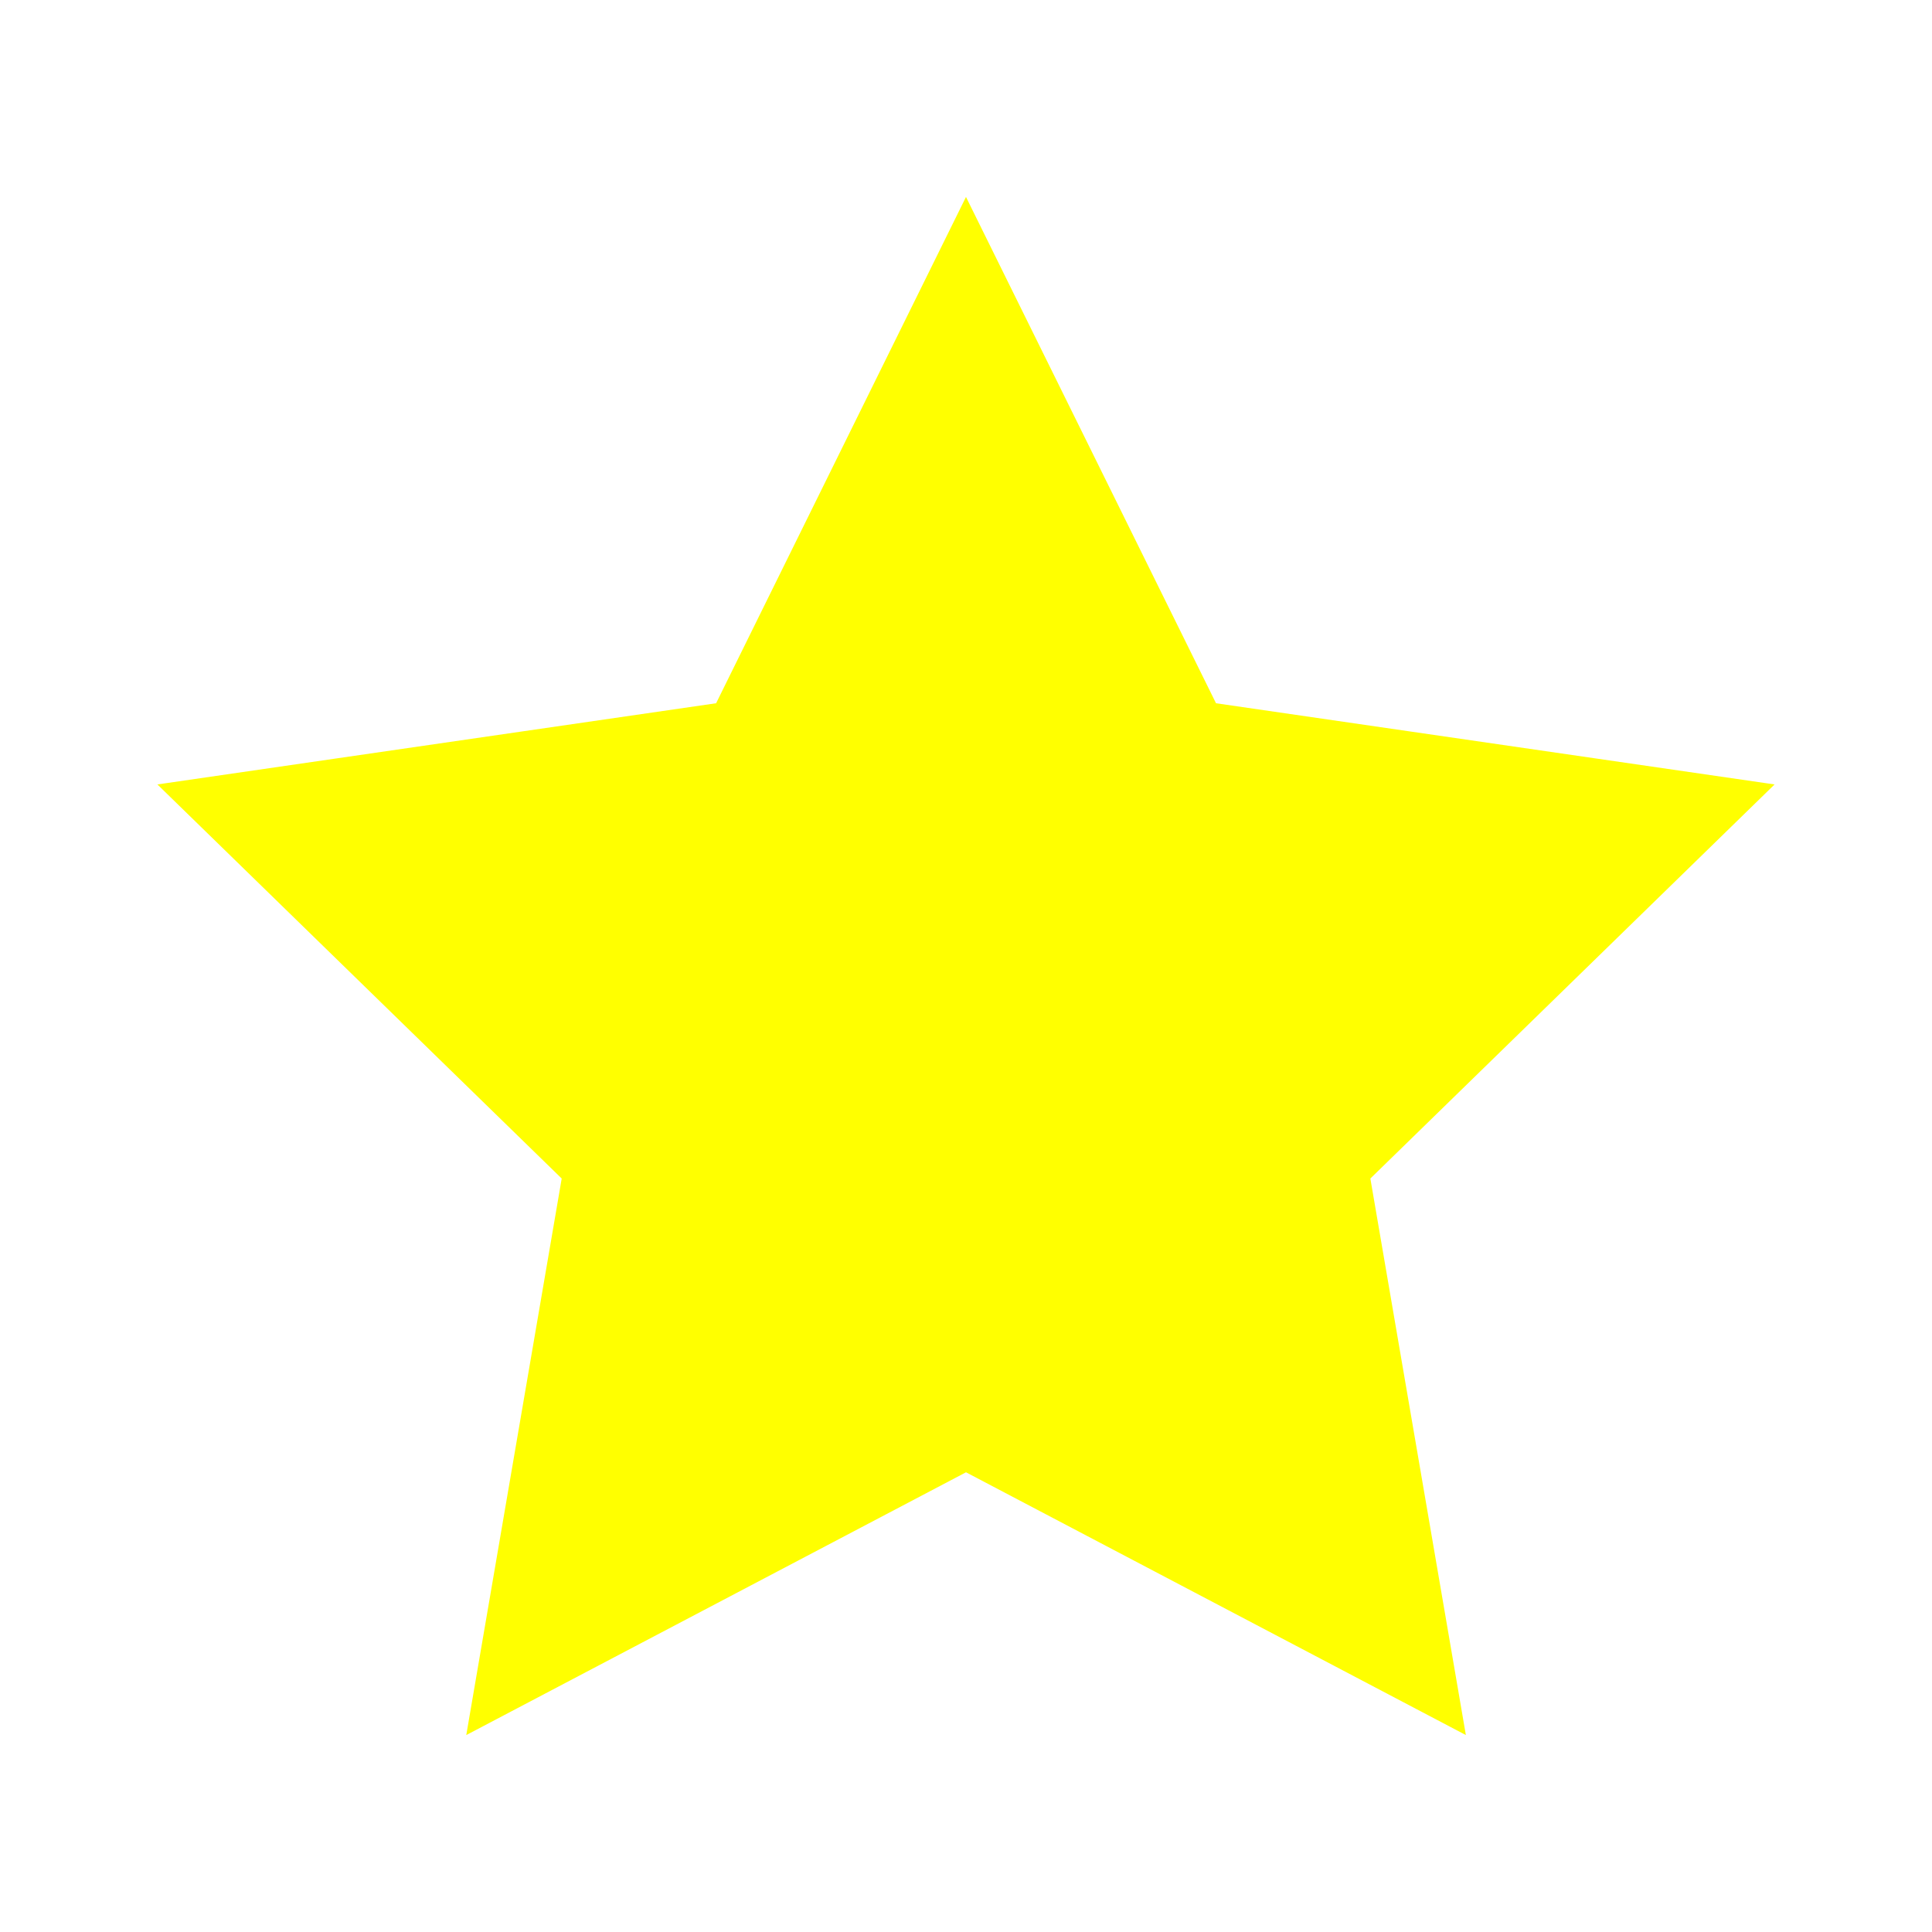
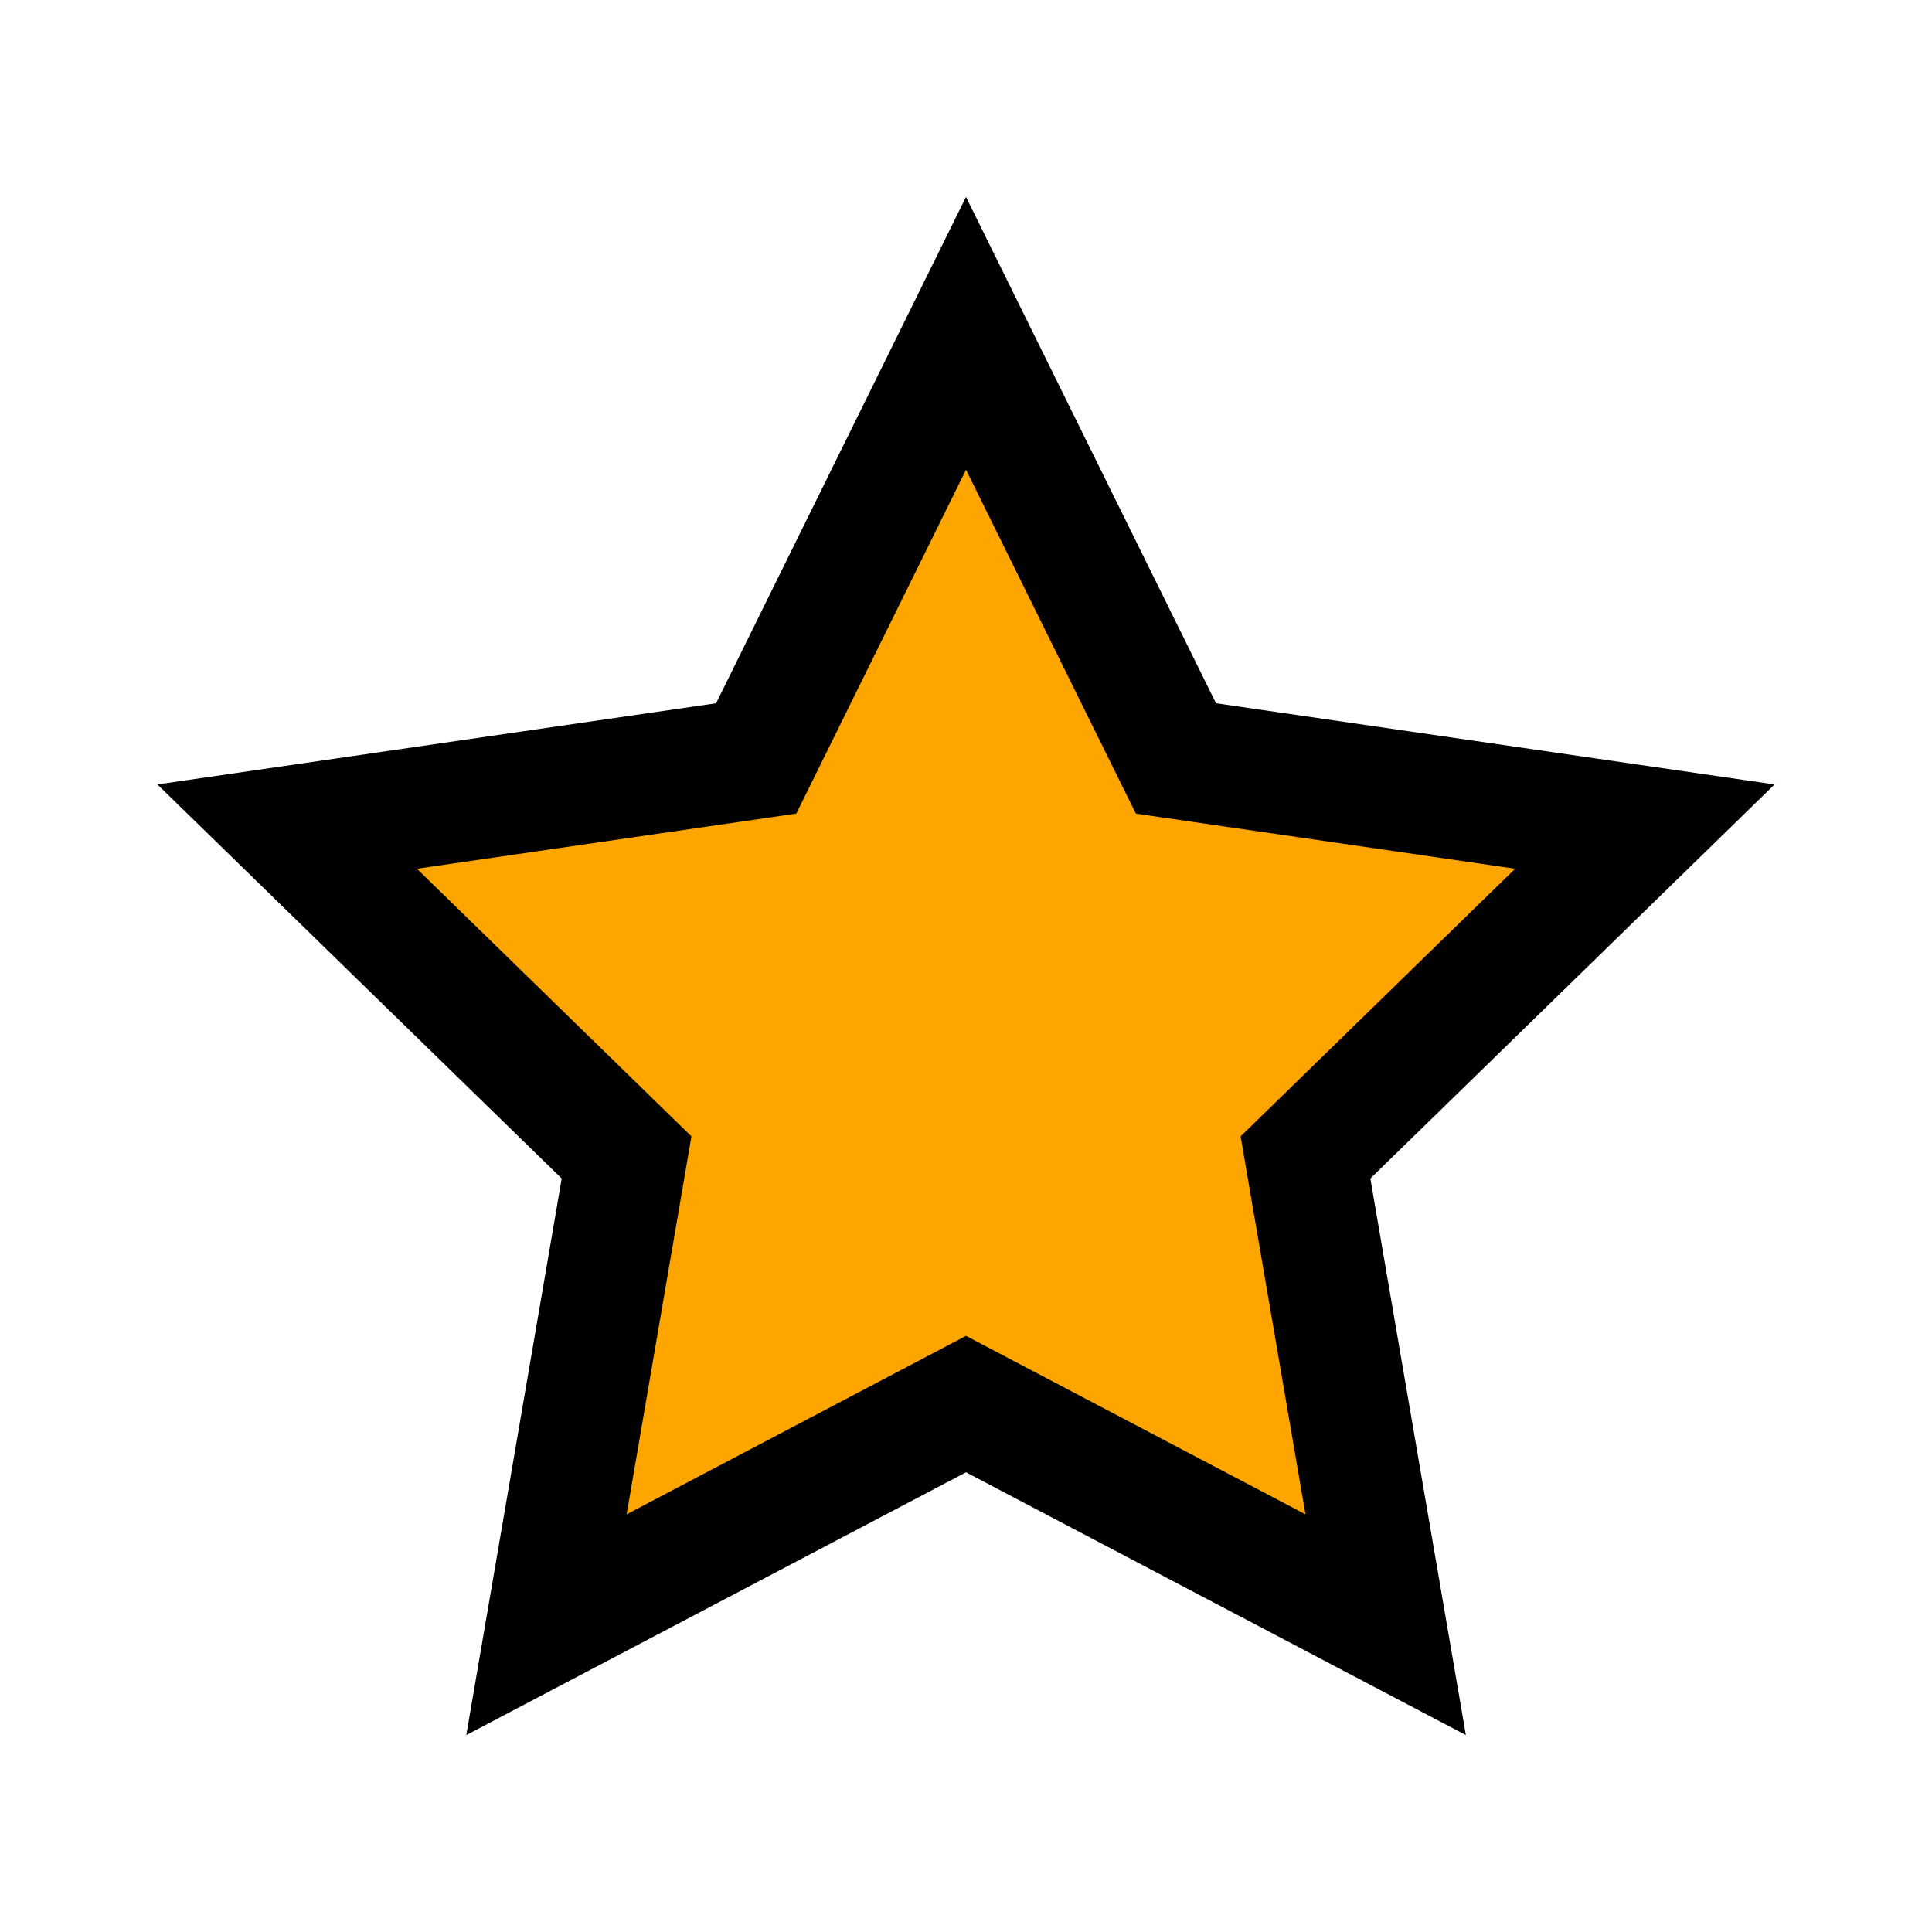
<svg xmlns="http://www.w3.org/2000/svg" height="32px" style="enable-background:new 0 0 32 32;" version="1.1" viewBox="0 0 32 32" width="32px" xml:space="preserve">
  <g id="_x35__favorite_star">
-     <polygon points="16,5.521 19.477,12.562 27.244,13.691    21.623,19.171 22.951,26.91 16,23.256 9.051,26.91 10.378,19.171 4.756,13.691 12.525,12.562  " style="fill:#ffff00;stroke:#ffff00;stroke-width:2;stroke-miterlimit:10;" />
+     <polygon points="16,5.521 19.477,12.562 27.244,13.691    21.623,19.171 22.951,26.91 16,23.256 9.051,26.91 10.378,19.171 4.756,13.691 12.525,12.562  " style="fill:#FFA500;stroke:#000000;stroke-width:2;stroke-miterlimit:10;" />
  </g>
</svg>
